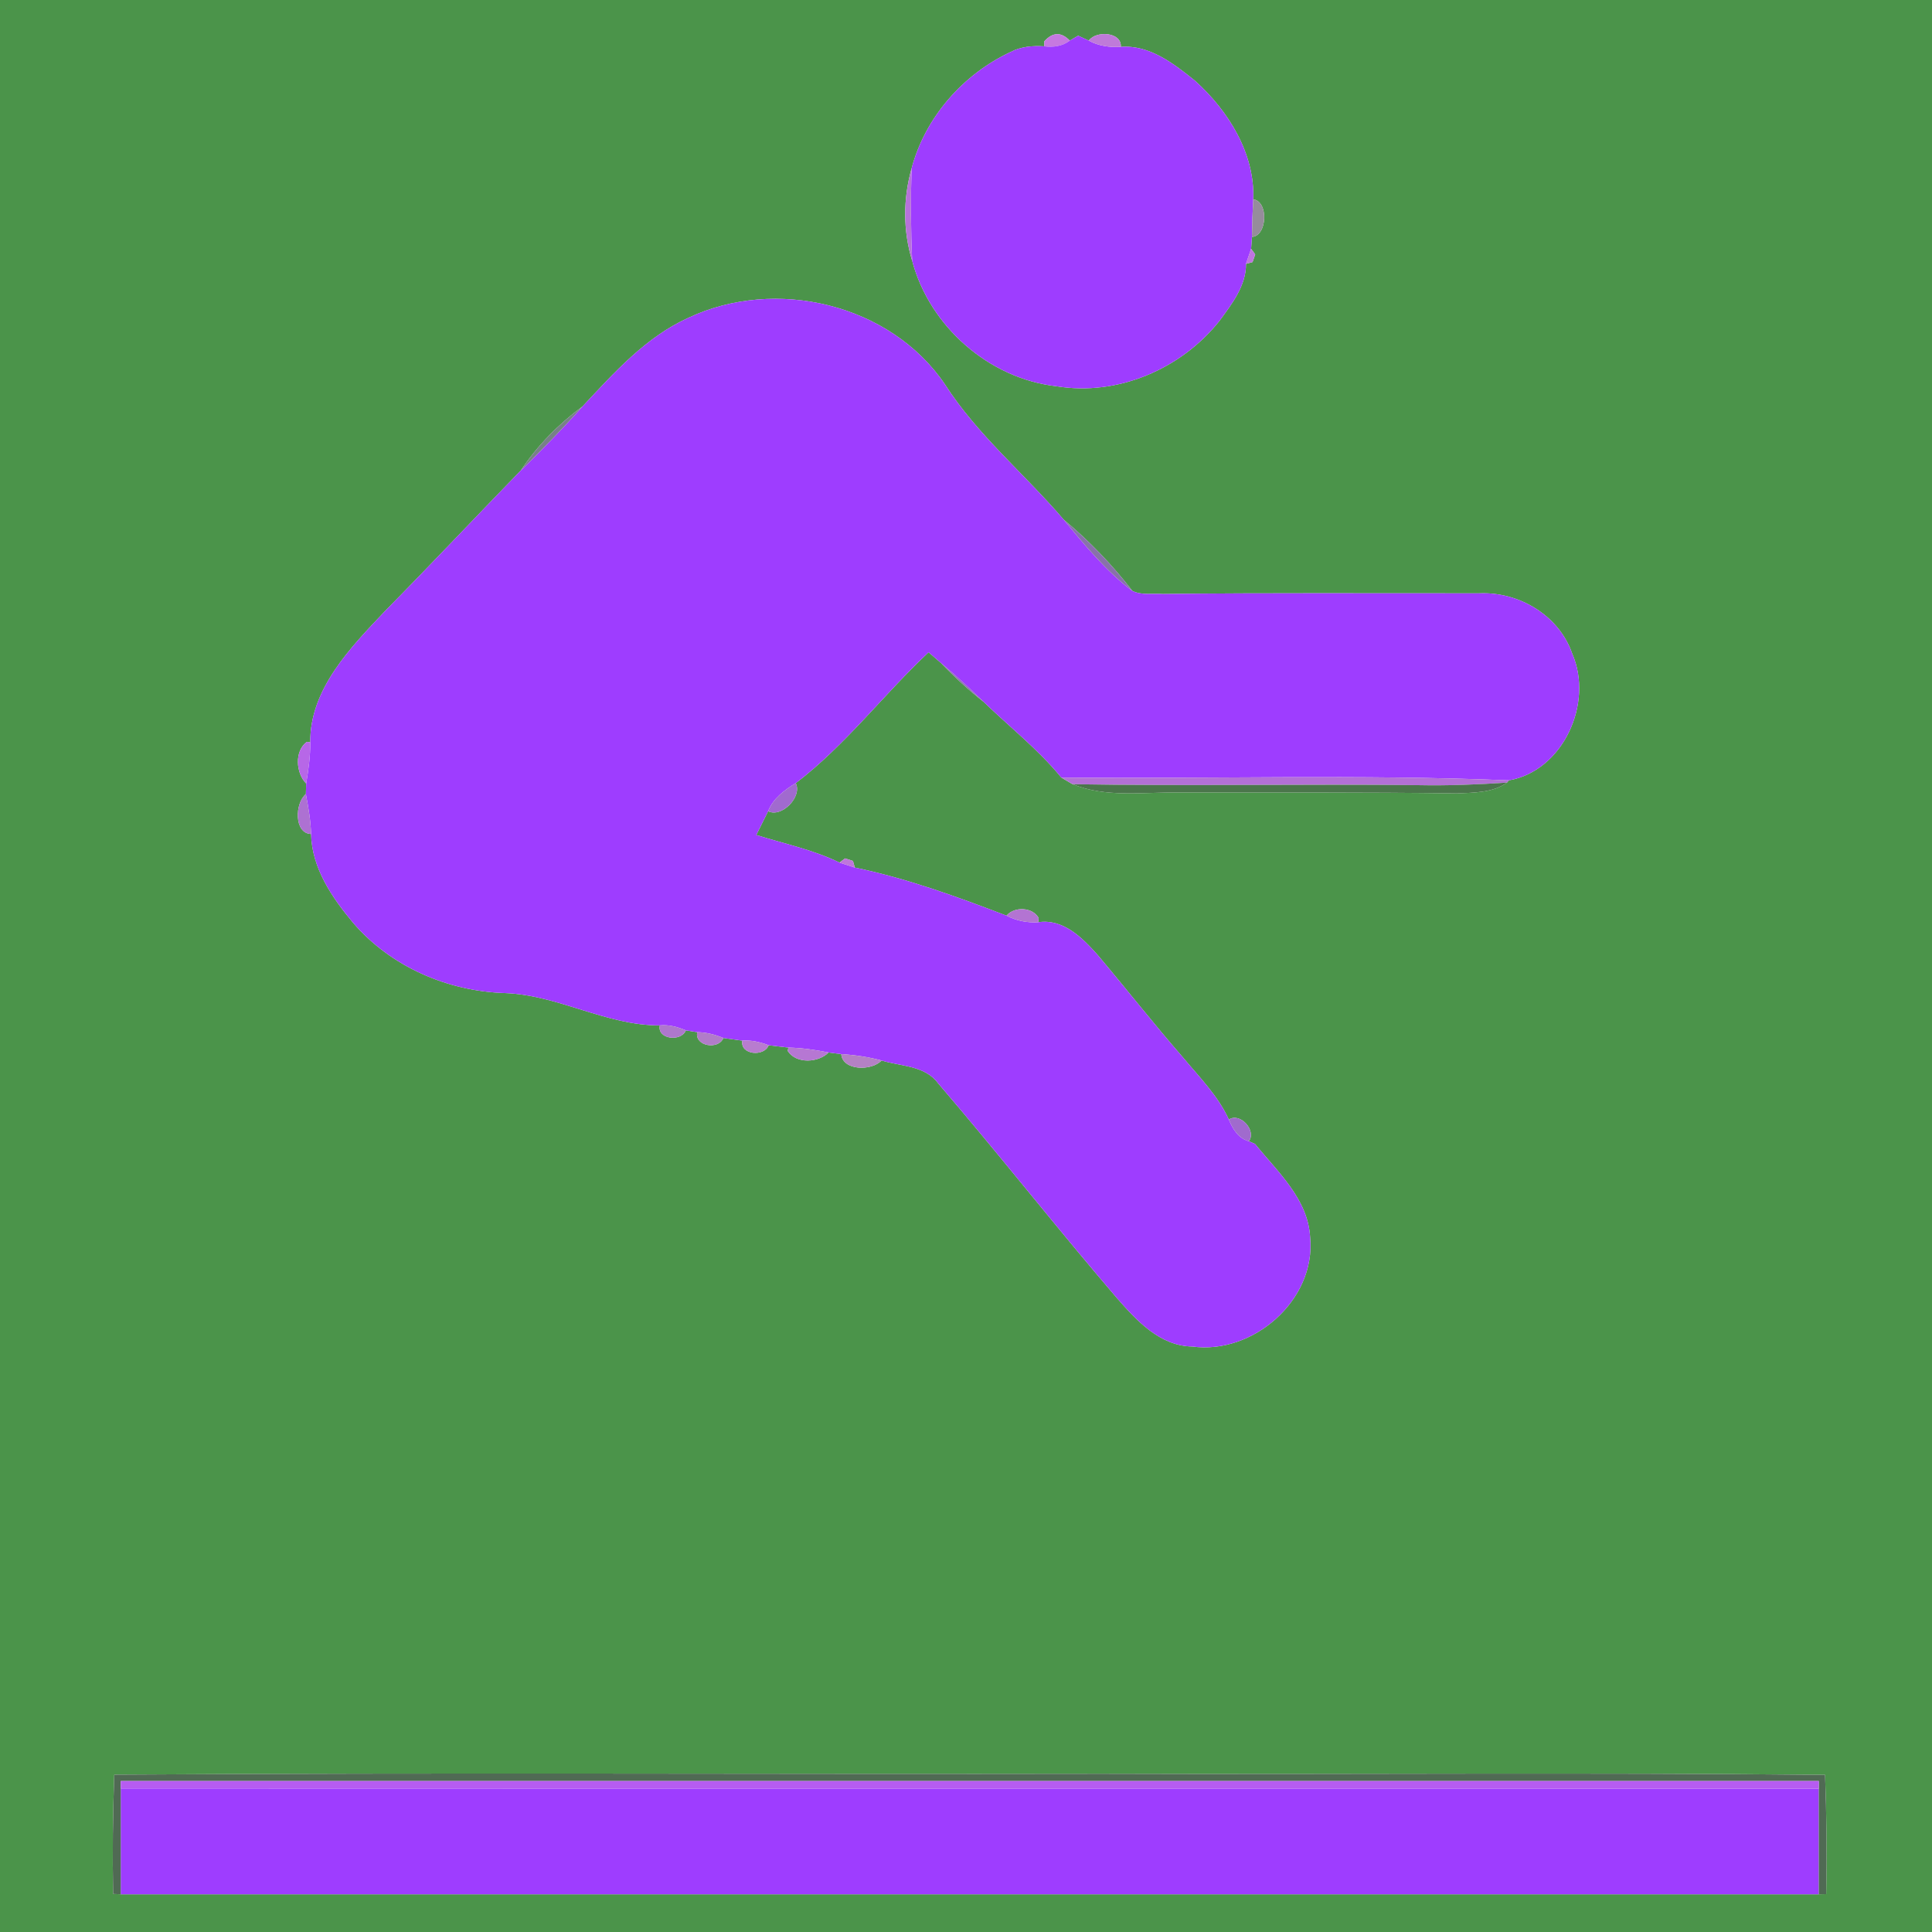
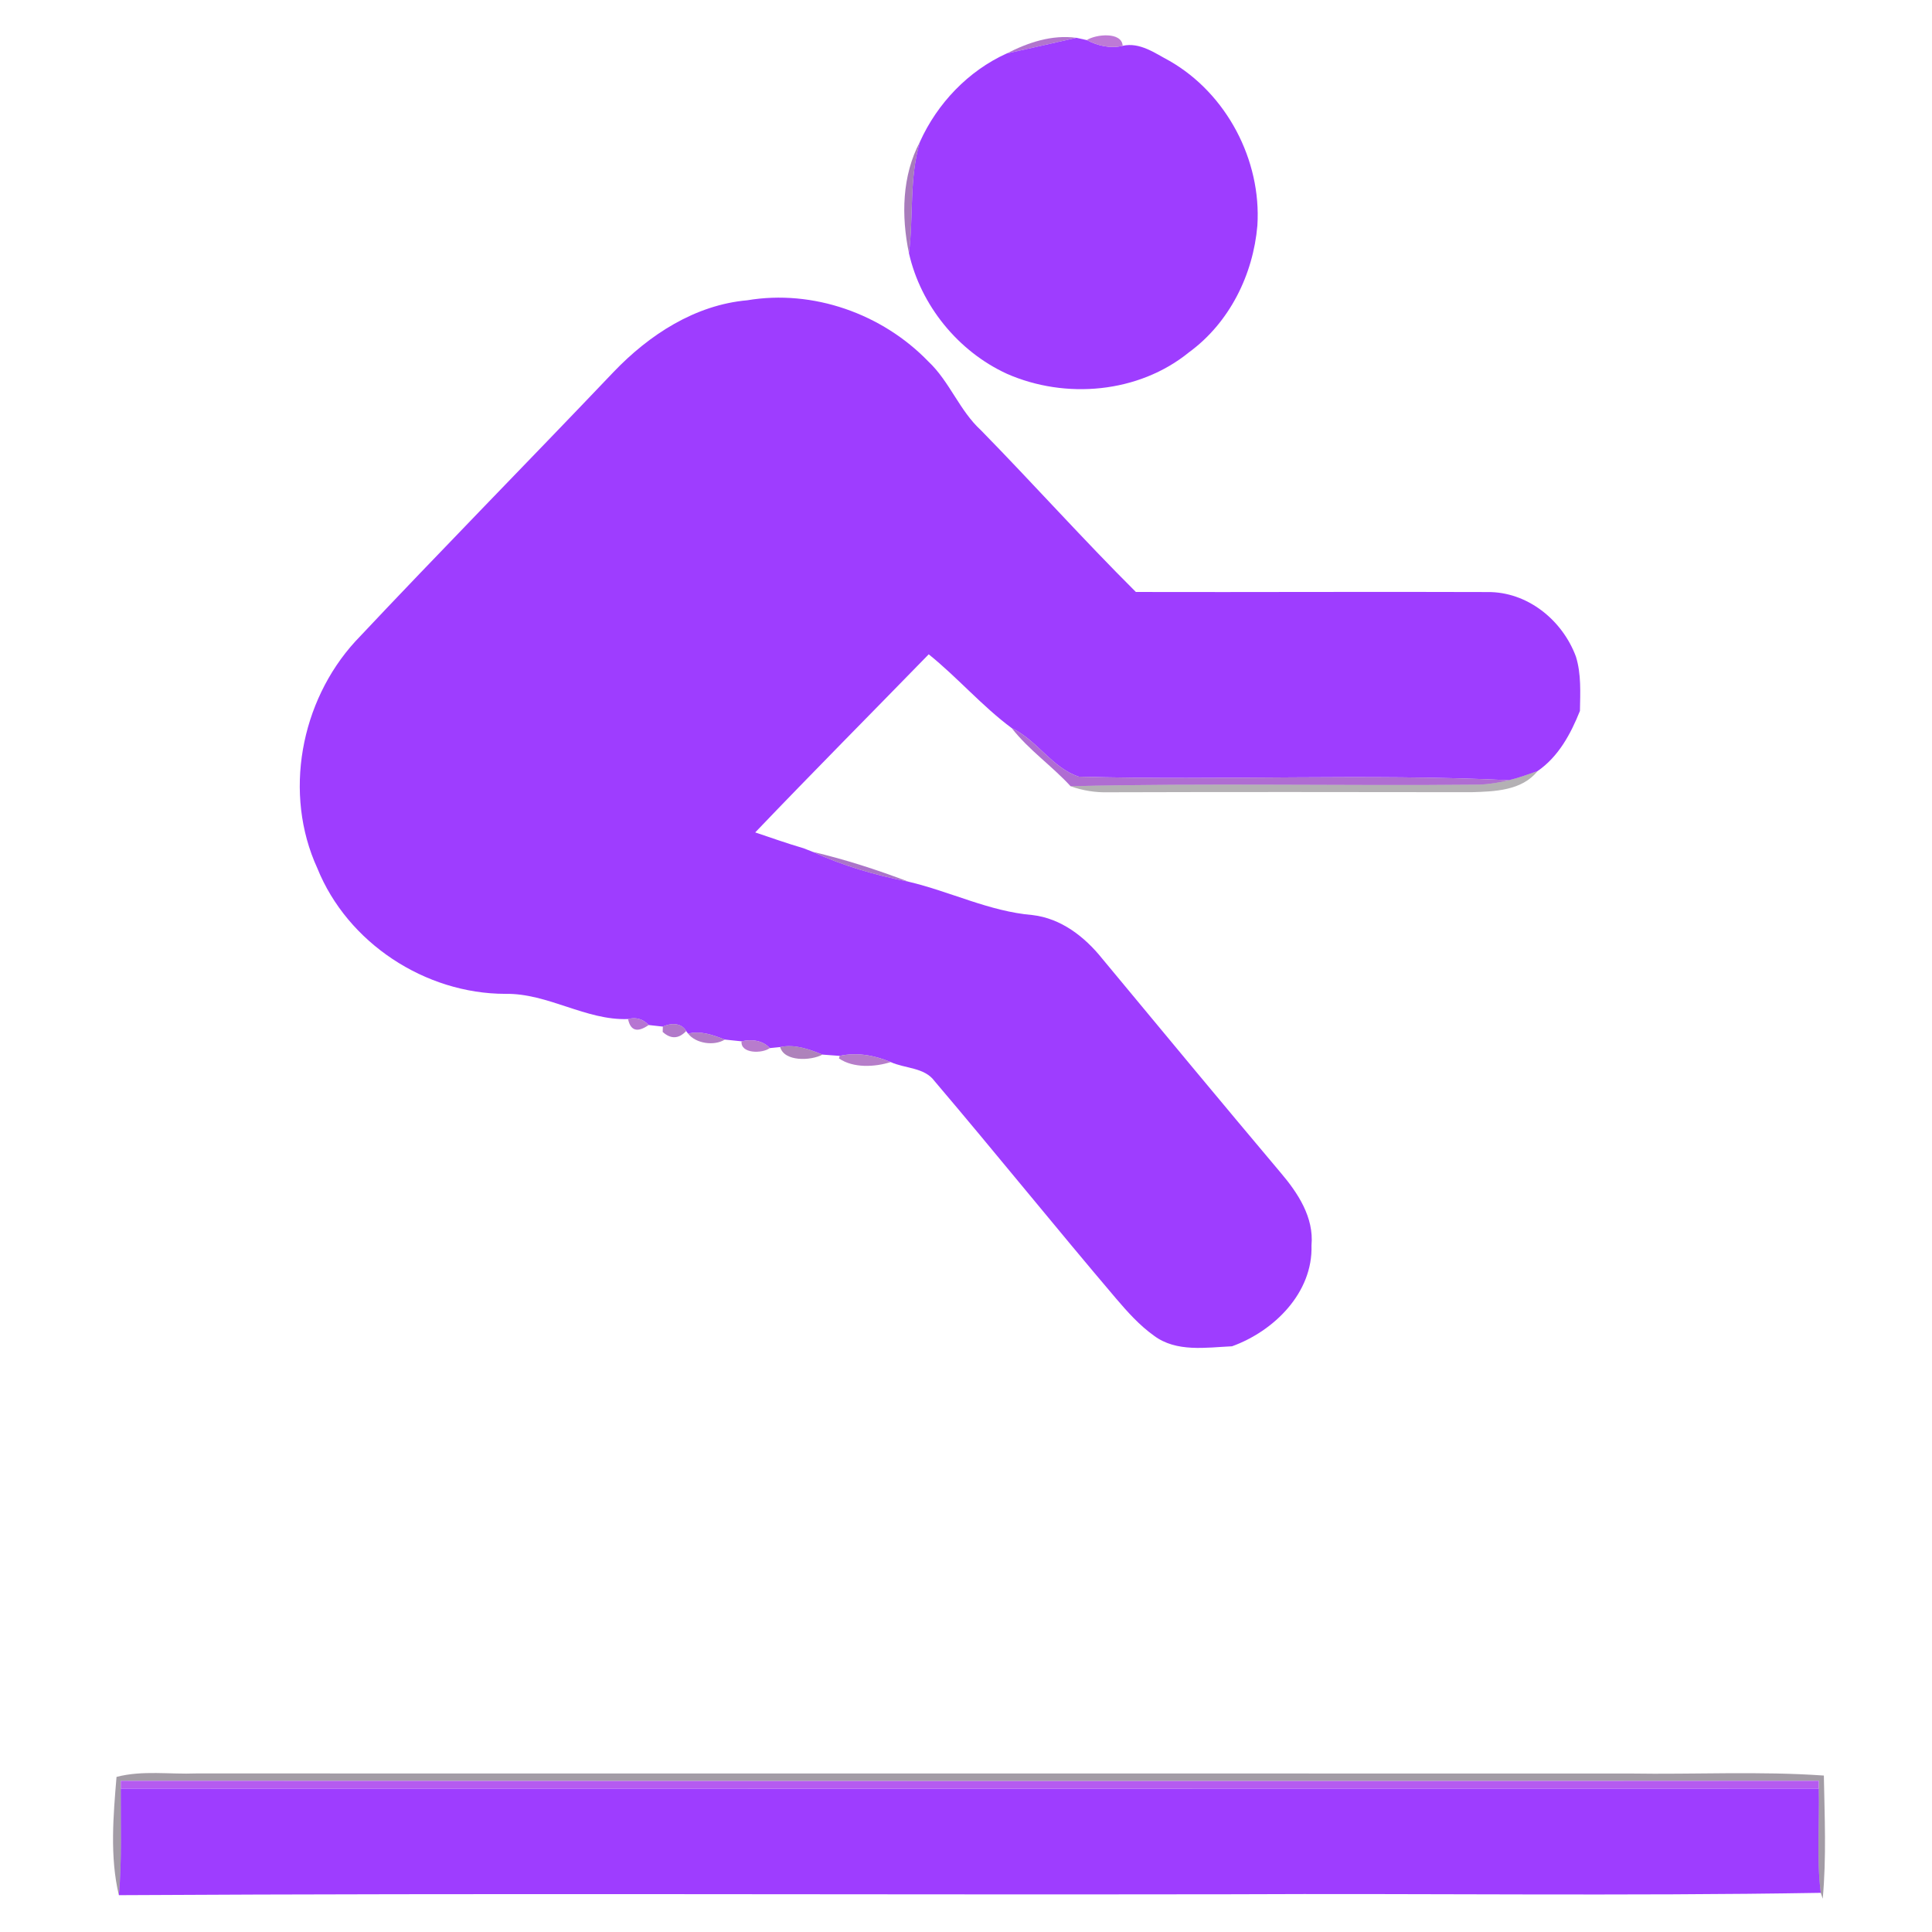
<svg xmlns="http://www.w3.org/2000/svg" width="256pt" height="256pt" viewBox="0 0 256 256" version="1.1">
-   <g id="#4b944aff">
-     <path fill="#4b944a" opacity="1.00" d=" M 0.00 0.00 L 256.00 0.00 L 256.00 256.00 L 0.00 256.00 L 0.00 0.00 M 138.38 5.47 L 138.36 6.14 C 136.84 6.04 135.27 6.17 133.91 6.89 C 127.60 9.84 122.58 15.56 120.79 22.32 C 119.66 26.32 119.64 30.58 120.87 34.56 C 123.16 43.23 131.05 50.18 140.00 51.18 C 148.08 52.52 156.49 48.90 161.55 42.56 C 163.19 40.34 165.14 37.85 165.10 34.96 L 165.97 34.73 L 166.32 33.71 L 165.78 32.97 L 165.89 31.39 C 167.94 31.27 168.11 26.64 166.06 26.42 C 166.30 20.33 162.76 14.69 158.38 10.73 C 155.57 8.46 152.34 5.92 148.51 6.21 C 148.67 4.23 145.23 4.02 144.27 5.38 L 142.86 4.73 L 141.75 5.38 C 140.62 4.22 139.50 4.24 138.38 5.47 M 91.24 42.10 C 85.58 44.65 81.38 49.38 77.21 53.83 C 74.02 56.19 71.21 59.03 69.01 62.34 C 63.00 68.53 57.08 74.82 51.02 80.97 C 46.46 85.79 41.06 91.28 41.11 98.37 L 40.65 98.30 C 39.00 99.53 39.20 102.44 40.57 103.82 L 40.53 105.22 C 39.06 106.42 38.95 110.44 41.22 110.51 C 41.32 115.01 43.98 118.92 46.76 122.24 C 51.76 128.10 59.33 131.36 66.98 131.59 C 74.02 131.87 80.35 135.90 87.43 135.87 C 87.05 137.74 90.27 138.07 90.88 136.53 L 92.39 136.77 C 92.00 138.64 95.22 139.15 95.85 137.54 C 96.48 137.63 97.74 137.80 98.37 137.89 C 98.01 139.77 101.26 140.08 101.85 138.50 C 102.50 138.58 103.81 138.74 104.46 138.81 L 104.38 139.26 C 105.50 141.00 108.44 140.83 109.79 139.46 L 111.47 139.67 C 111.64 141.90 115.52 141.93 116.81 140.52 C 119.36 141.30 122.57 141.17 124.31 143.55 C 132.35 152.91 139.96 162.63 147.99 171.99 C 150.61 174.98 153.68 178.35 157.98 178.42 C 166.02 179.53 174.38 172.26 173.60 163.99 C 173.35 158.90 169.30 155.29 166.30 151.58 L 165.48 151.22 C 166.53 149.81 164.32 147.35 162.83 148.35 C 161.41 145.22 158.95 142.76 156.78 140.15 C 152.89 135.69 149.24 131.03 145.42 126.51 C 143.41 124.26 140.90 121.71 137.57 122.20 L 137.63 121.65 C 136.84 120.18 134.40 120.09 133.37 121.33 C 126.82 118.82 120.14 116.38 113.27 114.96 L 113.02 114.08 L 111.98 113.74 L 111.24 114.30 C 107.75 112.59 103.90 111.80 100.21 110.64 C 100.60 109.85 101.38 108.27 101.78 107.49 C 103.58 108.39 106.34 105.57 105.44 103.77 C 112.00 98.78 117.04 92.06 123.04 86.43 C 123.45 86.79 124.29 87.50 124.70 87.86 C 126.46 89.70 128.34 91.43 130.35 93.01 C 133.79 96.34 137.59 99.31 140.63 103.03 C 141.00 103.25 141.75 103.69 142.12 103.91 C 146.55 105.72 151.39 104.96 156.03 105.01 C 168.37 105.03 180.71 104.96 193.05 105.13 C 195.26 105.03 197.85 105.05 199.68 103.70 L 199.93 103.40 C 207.10 102.16 211.19 93.18 208.34 86.65 C 206.60 81.56 201.29 78.39 196.02 78.62 C 182.04 78.64 168.05 78.54 154.07 78.71 C 152.74 78.61 151.28 78.91 150.05 78.30 C 147.37 74.83 144.32 71.65 140.94 68.85 C 135.77 62.80 129.52 57.66 125.20 50.92 C 117.97 40.25 102.76 36.67 91.24 42.10 M 15.14 235.15 C 14.95 240.42 14.89 245.69 14.99 250.96 L 16.00 251.00 C 91.00 251.00 166.00 251.00 241.00 251.00 L 241.98 250.98 C 242.09 245.71 242.03 240.45 241.83 235.18 C 209.89 234.84 177.94 235.14 146.00 235.03 C 102.38 235.11 58.76 234.86 15.14 235.15 Z" />
-   </g>
-   <g id="#c679e0ff">
-     <path fill="#c679e0" opacity="1.00" d=" M 138.38 5.47 C 139.50 4.24 140.62 4.22 141.75 5.38 C 140.78 6.14 139.54 6.29 138.36 6.14 L 138.38 5.47 Z" />
+   <g id="#a660c6dd">
+     <path fill="#a660c6" opacity="0.87" d=" M 133.38 7.09 C 136.24 5.63 139.36 4.57 142.62 5.01 C 139.54 5.72 136.46 6.41 133.38 7.09 Z" />
  </g>
  <g id="#9e3dffff">
-     <path fill="#9e3dff" opacity="1.00" d=" M 141.75 5.38 L 142.86 4.73 L 144.27 5.38 C 145.56 6.10 147.05 6.29 148.51 6.21 C 152.34 5.92 155.57 8.46 158.38 10.73 C 162.76 14.69 166.30 20.33 166.06 26.42 C 165.97 28.08 165.91 29.73 165.89 31.39 L 165.78 32.97 C 165.61 33.47 165.27 34.47 165.10 34.96 C 165.14 37.85 163.19 40.34 161.55 42.56 C 156.49 48.90 148.08 52.52 140.00 51.18 C 131.05 50.18 123.16 43.23 120.87 34.56 C 120.68 30.48 120.66 26.40 120.79 22.32 C 122.58 15.56 127.60 9.84 133.91 6.89 C 135.27 6.17 136.84 6.04 138.36 6.14 C 139.54 6.29 140.78 6.14 141.75 5.38 Z" />
-     <path fill="#9e3dff" opacity="1.00" d=" M 91.24 42.10 C 102.76 36.67 117.97 40.25 125.20 50.92 C 129.52 57.66 135.77 62.80 140.94 68.85 C 143.73 72.22 146.52 75.66 150.05 78.30 C 151.28 78.91 152.74 78.61 154.07 78.71 C 168.05 78.54 182.04 78.64 196.02 78.62 C 201.29 78.39 206.60 81.56 208.34 86.65 C 211.19 93.18 207.10 102.16 199.93 103.40 C 180.18 102.59 160.39 103.22 140.63 103.03 C 137.59 99.31 133.79 96.34 130.35 93.01 C 128.52 91.23 126.64 89.51 124.70 87.86 C 124.29 87.50 123.45 86.79 123.04 86.43 C 117.04 92.06 112.00 98.78 105.44 103.77 C 103.95 104.69 102.44 105.79 101.78 107.49 C 101.38 108.27 100.60 109.85 100.21 110.64 C 103.90 111.80 107.75 112.59 111.24 114.30 C 111.75 114.47 112.76 114.80 113.27 114.96 C 120.14 116.38 126.82 118.82 133.37 121.33 C 134.67 122.00 136.11 122.30 137.57 122.20 C 140.90 121.71 143.41 124.26 145.42 126.51 C 149.24 131.03 152.89 135.69 156.78 140.15 C 158.95 142.76 161.41 145.22 162.83 148.35 C 163.33 149.59 164.10 150.85 165.48 151.22 L 166.30 151.58 C 169.30 155.29 173.35 158.90 173.60 163.99 C 174.38 172.26 166.02 179.53 157.98 178.42 C 153.68 178.35 150.61 174.98 147.99 171.99 C 139.96 162.63 132.35 152.91 124.31 143.55 C 122.57 141.17 119.36 141.30 116.81 140.52 C 115.06 140.05 113.27 139.79 111.47 139.67 L 109.79 139.46 C 108.03 139.11 106.26 138.85 104.46 138.81 C 103.81 138.74 102.50 138.58 101.85 138.50 C 100.73 138.08 99.57 137.80 98.37 137.89 C 97.74 137.80 96.48 137.63 95.85 137.54 C 94.75 137.09 93.59 136.78 92.39 136.77 L 90.88 136.53 C 89.78 136.07 88.63 135.75 87.43 135.87 C 80.35 135.90 74.02 131.87 66.98 131.59 C 59.33 131.36 51.76 128.10 46.76 122.24 C 43.98 118.92 41.32 115.01 41.22 110.51 C 41.17 108.73 40.86 106.97 40.53 105.22 L 40.57 103.82 C 40.87 102.01 41.13 100.20 41.11 98.37 C 41.06 91.28 46.46 85.79 51.02 80.97 C 57.08 74.82 63.00 68.53 69.01 62.34 C 71.83 59.59 74.59 56.77 77.21 53.83 C 81.38 49.38 85.58 44.65 91.24 42.10 Z" />
-     <path fill="#9e3dff" opacity="1.00" d=" M 16.00 236.98 C 91.00 237.01 166.00 236.98 241.00 237.00 C 240.99 241.66 240.99 246.33 241.00 251.00 C 166.00 251.00 91.00 251.00 16.00 251.00 C 16.00 246.33 16.00 241.66 16.00 236.98 Z" />
+     <path fill="#9e3dff" opacity="1.00" d=" M 142.62 5.01 C 142.96 5.09 143.65 5.24 144.00 5.31 C 145.46 6.07 147.12 6.46 148.76 6.07 C 151.05 5.56 153.06 7.06 154.97 8.07 C 162.54 12.41 167.16 21.23 166.61 29.88 C 166.05 36.42 162.90 42.77 157.55 46.68 C 150.88 52.11 141.17 52.95 133.40 49.52 C 126.95 46.55 122.01 40.47 120.44 33.55 C 121.06 28.64 120.46 23.58 121.90 18.78 C 124.20 13.70 128.29 9.40 133.38 7.09 C 136.46 6.41 139.54 5.72 142.62 5.01 Z" />
+     <path fill="#9e3dff" opacity="1.00" d=" M 81.31 49.28 C 86.01 44.37 92.09 40.40 99.01 39.79 C 107.72 38.32 116.90 41.57 123.01 47.90 C 125.84 50.56 127.13 54.41 130.00 57.03 C 136.91 64.09 143.51 71.47 150.51 78.44 C 166.01 78.48 181.55 78.39 197.07 78.45 C 202.37 78.38 207.02 82.15 208.82 87.01 C 209.54 89.34 209.39 91.80 209.35 94.20 C 208.13 97.25 206.51 100.26 203.74 102.17 C 202.49 102.61 201.24 103.07 199.95 103.38 C 180.97 102.48 161.93 103.44 142.95 102.91 C 139.45 101.78 137.41 98.06 134.06 96.48 C 130.11 93.55 126.89 89.78 123.06 86.70 C 115.40 94.57 107.66 102.36 100.07 110.30 C 102.16 111.00 104.24 111.74 106.35 112.36 C 106.39 112.37 106.45 112.39 106.48 112.40 L 107.68 112.87 C 111.73 114.73 116.02 115.98 120.38 116.83 C 125.91 118.13 131.09 120.77 136.81 121.25 C 140.59 121.69 143.71 124.11 146.03 127.00 C 153.89 136.47 161.74 145.95 169.67 155.36 C 171.97 158.06 174.12 161.30 173.78 165.02 C 173.98 171.29 168.82 176.38 163.25 178.39 C 159.81 178.55 155.88 179.21 152.91 176.99 C 150.99 175.62 149.41 173.85 147.89 172.07 C 139.79 162.54 131.94 152.79 123.84 143.26 C 122.50 141.42 119.93 141.60 118.02 140.73 C 115.88 139.83 113.56 139.41 111.26 139.91 C 110.69 139.87 109.55 139.78 108.98 139.74 C 107.20 139.02 105.32 138.33 103.38 138.74 L 102.00 138.88 C 101.06 137.83 99.57 137.68 98.26 137.98 C 97.71 137.92 96.59 137.81 96.04 137.75 C 94.51 137.16 92.84 136.53 91.18 136.97 L 90.92 136.62 C 90.29 135.48 88.86 135.55 87.83 136.03 L 85.95 135.82 C 85.18 135.01 84.27 134.75 83.22 135.03 C 77.62 135.24 72.61 131.59 66.95 131.69 C 56.33 131.68 46.04 124.94 42.05 115.05 C 37.52 105.18 39.81 92.94 47.08 84.99 C 58.37 72.98 69.94 61.23 81.31 49.28 Z" />
+     <path fill="#9e3dff" opacity="1.00" d=" M 16.00 236.99 C 91.00 237.00 166.00 237.01 241.00 236.99 C 241.11 241.59 240.69 246.22 241.26 250.81 C 215.17 251.25 189.06 250.87 162.96 251.00 C 113.89 251.08 64.81 250.84 15.75 251.12 C 16.17 246.42 15.97 241.70 16.00 236.99 Z" />
  </g>
-   <g id="#bf7ad9ff">
-     <path fill="#bf7ad9" opacity="1.00" d=" M 144.27 5.38 C 145.23 4.02 148.67 4.23 148.51 6.21 C 147.05 6.29 145.56 6.10 144.27 5.38 Z" />
+   <g id="#b86dd2e9">
+     <path fill="#b86dd2" opacity="0.91" d=" M 144.00 5.31 C 145.22 4.53 148.65 4.18 148.76 6.07 C 147.12 6.46 145.46 6.07 144.00 5.31 Z" />
  </g>
-   <g id="#b772daff">
-     <path fill="#b772da" opacity="1.00" d=" M 120.87 34.56 C 119.64 30.58 119.66 26.32 120.79 22.32 C 120.66 26.40 120.68 30.48 120.87 34.56 Z" />
+   <g id="#8c51a7c3">
+     <path fill="#8c51a7" opacity="0.76" d=" M 120.44 33.55 C 119.42 28.65 119.50 23.30 121.90 18.78 C 120.46 23.58 121.06 28.64 120.44 33.55 Z" />
  </g>
-   <g id="#968c9bff">
-     <path fill="#968c9b" opacity="1.00" d=" M 166.06 26.42 C 168.11 26.64 167.94 31.27 165.89 31.39 C 165.91 29.73 165.97 28.08 166.06 26.42 Z" />
+   <g id="#a65dcde6">
+     <path fill="#a65dcd" opacity="0.90" d=" M 134.06 96.48 C 137.41 98.06 139.45 101.78 142.95 102.91 C 161.93 103.44 180.97 102.48 199.95 103.38 C 198.68 103.70 197.39 103.90 196.08 103.97 C 178.01 104.16 159.93 103.74 141.86 104.18 C 139.39 101.48 136.32 99.38 134.06 96.48 Z" />
  </g>
-   <g id="#be74dfff">
-     <path fill="#be74df" opacity="1.00" d=" M 165.10 34.96 C 165.27 34.47 165.61 33.47 165.78 32.97 L 166.32 33.71 L 165.97 34.73 L 165.10 34.96 Z" />
+   <g id="#1a111b53">
+     <path fill="#1a111b" opacity="0.33" d=" M 199.95 103.38 C 201.24 103.07 202.49 102.61 203.74 102.17 C 201.65 104.78 198.04 104.88 194.97 104.97 C 178.96 104.95 162.94 104.93 146.92 104.98 C 145.19 105.03 143.48 104.77 141.86 104.18 C 159.93 103.74 178.01 104.16 196.08 103.97 C 197.39 103.90 198.68 103.70 199.95 103.38 Z" />
  </g>
-   <g id="#787f89ff">
-     <path fill="#787f89" opacity="1.00" d=" M 69.01 62.34 C 71.21 59.03 74.02 56.19 77.21 53.83 C 74.59 56.77 71.83 59.59 69.01 62.34 Z" />
+   <g id="#895d8dbb">
+     <path fill="#895d8d" opacity="0.73" d=" M 106.35 112.36 C 106.39 112.37 106.45 112.39 106.48 112.40 C 106.45 112.39 106.39 112.37 106.35 112.36 Z" />
  </g>
-   <g id="#8971abff">
-     <path fill="#8971ab" opacity="1.00" d=" M 140.94 68.85 C 144.32 71.65 147.37 74.83 150.05 78.30 C 146.52 75.66 143.73 72.22 140.94 68.85 Z" />
+   <g id="#9955bdd2">
+     <path fill="#9955bd" opacity="0.82" d=" M 107.68 112.87 C 112.00 113.88 116.24 115.26 120.38 116.83 C 116.02 115.98 111.73 114.73 107.68 112.87 Z" />
  </g>
-   <g id="#8f6eb4ff">
-     <path fill="#8f6eb4" opacity="1.00" d=" M 124.70 87.86 C 126.64 89.51 128.52 91.23 130.35 93.01 C 128.34 91.43 126.46 89.70 124.70 87.86 Z" />
+   <g id="#ad64cce4">
+     <path fill="#ad64cc" opacity="0.89" d=" M 83.22 135.03 C 84.27 134.75 85.18 135.01 85.95 135.82 C 84.46 136.86 83.55 136.59 83.22 135.03 Z" />
  </g>
-   <g id="#b767e7ff">
-     <path fill="#b767e7" opacity="1.00" d=" M 40.65 98.30 L 41.11 98.37 C 41.13 100.20 40.87 102.01 40.57 103.82 C 39.20 102.44 39.00 99.53 40.65 98.30 Z" />
+   <g id="#a25fc0d7">
+     <path fill="#a25fc0" opacity="0.84" d=" M 87.83 136.03 C 88.86 135.55 90.29 135.48 90.92 136.62 C 89.93 137.67 88.89 137.71 87.81 136.74 L 87.83 136.03 Z" />
  </g>
-   <g id="#b370d6ff">
-     <path fill="#b370d6" opacity="1.00" d=" M 140.63 103.03 C 160.39 103.22 180.18 102.59 199.93 103.40 L 199.68 103.70 C 195.77 103.96 191.86 104.12 187.95 104.04 C 172.68 103.87 157.39 104.18 142.12 103.91 C 141.75 103.69 141.00 103.25 140.63 103.03 Z" />
+   <g id="#a464bcd6">
+     <path fill="#a464bc" opacity="0.84" d=" M 91.18 136.97 C 92.84 136.53 94.51 137.16 96.04 137.75 C 94.62 138.63 92.21 138.28 91.18 136.97 Z" />
  </g>
-   <g id="#a16acfff">
-     <path fill="#a16acf" opacity="1.00" d=" M 101.78 107.49 C 102.44 105.79 103.95 104.69 105.44 103.77 C 106.34 105.57 103.58 108.39 101.78 107.49 Z" />
+   <g id="#af6ac6e1">
+     <path fill="#af6ac6" opacity="0.88" d=" M 98.26 137.98 C 99.57 137.68 101.06 137.83 102.00 138.88 C 101.01 139.62 98.10 139.64 98.26 137.98 Z" />
  </g>
-   <g id="#4b764bff">
-     <path fill="#4b764b" opacity="1.00" d=" M 142.12 103.91 C 157.39 104.18 172.68 103.87 187.95 104.04 C 191.86 104.12 195.77 103.96 199.68 103.70 C 197.85 105.05 195.26 105.03 193.05 105.13 C 180.71 104.96 168.37 105.03 156.03 105.01 C 151.39 104.96 146.55 105.72 142.12 103.91 Z" />
+   <g id="#945ba5c1">
+     <path fill="#945ba5" opacity="0.76" d=" M 103.38 138.74 C 105.32 138.33 107.20 139.02 108.98 139.74 C 107.43 140.58 103.90 140.69 103.38 138.74 Z" />
  </g>
-   <g id="#ad71d2ff">
-     <path fill="#ad71d2" opacity="1.00" d=" M 40.53 105.22 C 40.86 106.97 41.17 108.73 41.22 110.51 C 38.95 110.44 39.06 106.42 40.53 105.22 Z" />
+   <g id="#a966c1d9">
+     <path fill="#a966c1" opacity="0.85" d=" M 111.26 139.91 C 113.56 139.41 115.88 139.83 118.02 140.73 C 115.91 141.40 113.07 141.55 111.17 140.25 L 111.26 139.91 Z" />
  </g>
-   <g id="#bf76dbff">
-     <path fill="#bf76db" opacity="1.00" d=" M 111.24 114.30 L 111.98 113.74 L 113.02 114.08 L 113.27 114.96 C 112.76 114.80 111.75 114.47 111.24 114.30 Z" />
+   <g id="#24142a6c">
+     <path fill="#24142a" opacity="0.42" d=" M 15.44 235.45 C 18.87 234.55 22.49 235.13 25.99 234.99 C 89.33 235.00 152.66 234.99 216.00 235.00 C 224.55 235.14 233.13 234.67 241.67 235.27 C 241.77 240.71 242.02 246.17 241.52 251.59 L 241.26 250.81 C 240.69 246.22 241.11 241.59 241.00 236.99 L 241.00 235.96 C 166.00 236.02 91.00 236.00 16.00 235.96 L 16.00 236.99 C 15.97 241.70 16.17 246.42 15.75 251.12 C 14.54 246.05 15.01 240.60 15.44 235.45 Z" />
  </g>
-   <g id="#b374d2ff">
-     <path fill="#b374d2" opacity="1.00" d=" M 133.37 121.33 C 134.40 120.09 136.84 120.18 137.63 121.65 L 137.57 122.20 C 136.11 122.30 134.67 122.00 133.37 121.33 Z" />
-   </g>
-   <g id="#ae77ccff">
-     <path fill="#ae77cc" opacity="1.00" d=" M 87.43 135.87 C 88.63 135.75 89.78 136.07 90.88 136.53 C 90.27 138.07 87.05 137.74 87.43 135.87 Z" />
-   </g>
-   <g id="#b17cc8ff">
-     <path fill="#b17cc8" opacity="1.00" d=" M 92.39 136.77 C 93.59 136.78 94.75 137.09 95.85 137.54 C 95.22 139.15 92.00 138.64 92.39 136.77 Z" />
-   </g>
-   <g id="#b87ccfff">
-     <path fill="#b87ccf" opacity="1.00" d=" M 98.37 137.89 C 99.57 137.80 100.73 138.08 101.85 138.50 C 101.26 140.08 98.01 139.77 98.37 137.89 Z" />
-   </g>
-   <g id="#b677d3ff">
-     <path fill="#b677d3" opacity="1.00" d=" M 104.46 138.81 C 106.26 138.85 108.03 139.11 109.79 139.46 C 108.44 140.83 105.50 141.00 104.38 139.26 L 104.46 138.81 Z" />
-   </g>
-   <g id="#b481c4ff">
-     <path fill="#b481c4" opacity="1.00" d=" M 111.47 139.67 C 113.27 139.79 115.06 140.05 116.81 140.52 C 115.52 141.93 111.64 141.90 111.47 139.67 Z" />
-   </g>
-   <g id="#a06bcdff">
-     <path fill="#a06bcd" opacity="1.00" d=" M 162.83 148.35 C 164.32 147.35 166.53 149.81 165.48 151.22 C 164.10 150.85 163.33 149.59 162.83 148.35 Z" />
-   </g>
-   <g id="#506a54ff">
-     <path fill="#506a54" opacity="1.00" d=" M 15.14 235.15 C 58.76 234.86 102.38 235.11 146.00 235.03 C 177.94 235.14 209.89 234.84 241.83 235.18 C 242.03 240.45 242.09 245.71 241.98 250.98 L 241.00 251.00 C 240.99 246.33 240.99 241.66 241.00 237.00 L 241.00 236.00 C 166.00 235.99 91.00 235.99 16.00 236.00 L 16.00 236.98 C 16.00 241.66 16.00 246.33 16.00 251.00 L 14.99 250.96 C 14.89 245.69 14.95 240.42 15.14 235.15 Z" />
-   </g>
-   <g id="#b65cf1ff">
-     <path fill="#b65cf1" opacity="1.00" d=" M 16.00 236.00 C 91.00 235.99 166.00 235.99 241.00 236.00 L 241.00 237.00 C 166.00 236.98 91.00 237.01 16.00 236.98 L 16.00 236.00 Z" />
+   <g id="#b55bf0fd">
+     <path fill="#b55bf0" opacity="1.00" d=" M 16.00 235.96 C 91.00 236.00 166.00 236.02 241.00 235.96 L 241.00 236.99 C 166.00 237.01 91.00 237.00 16.00 236.99 L 16.00 235.96 Z" />
  </g>
</svg>
